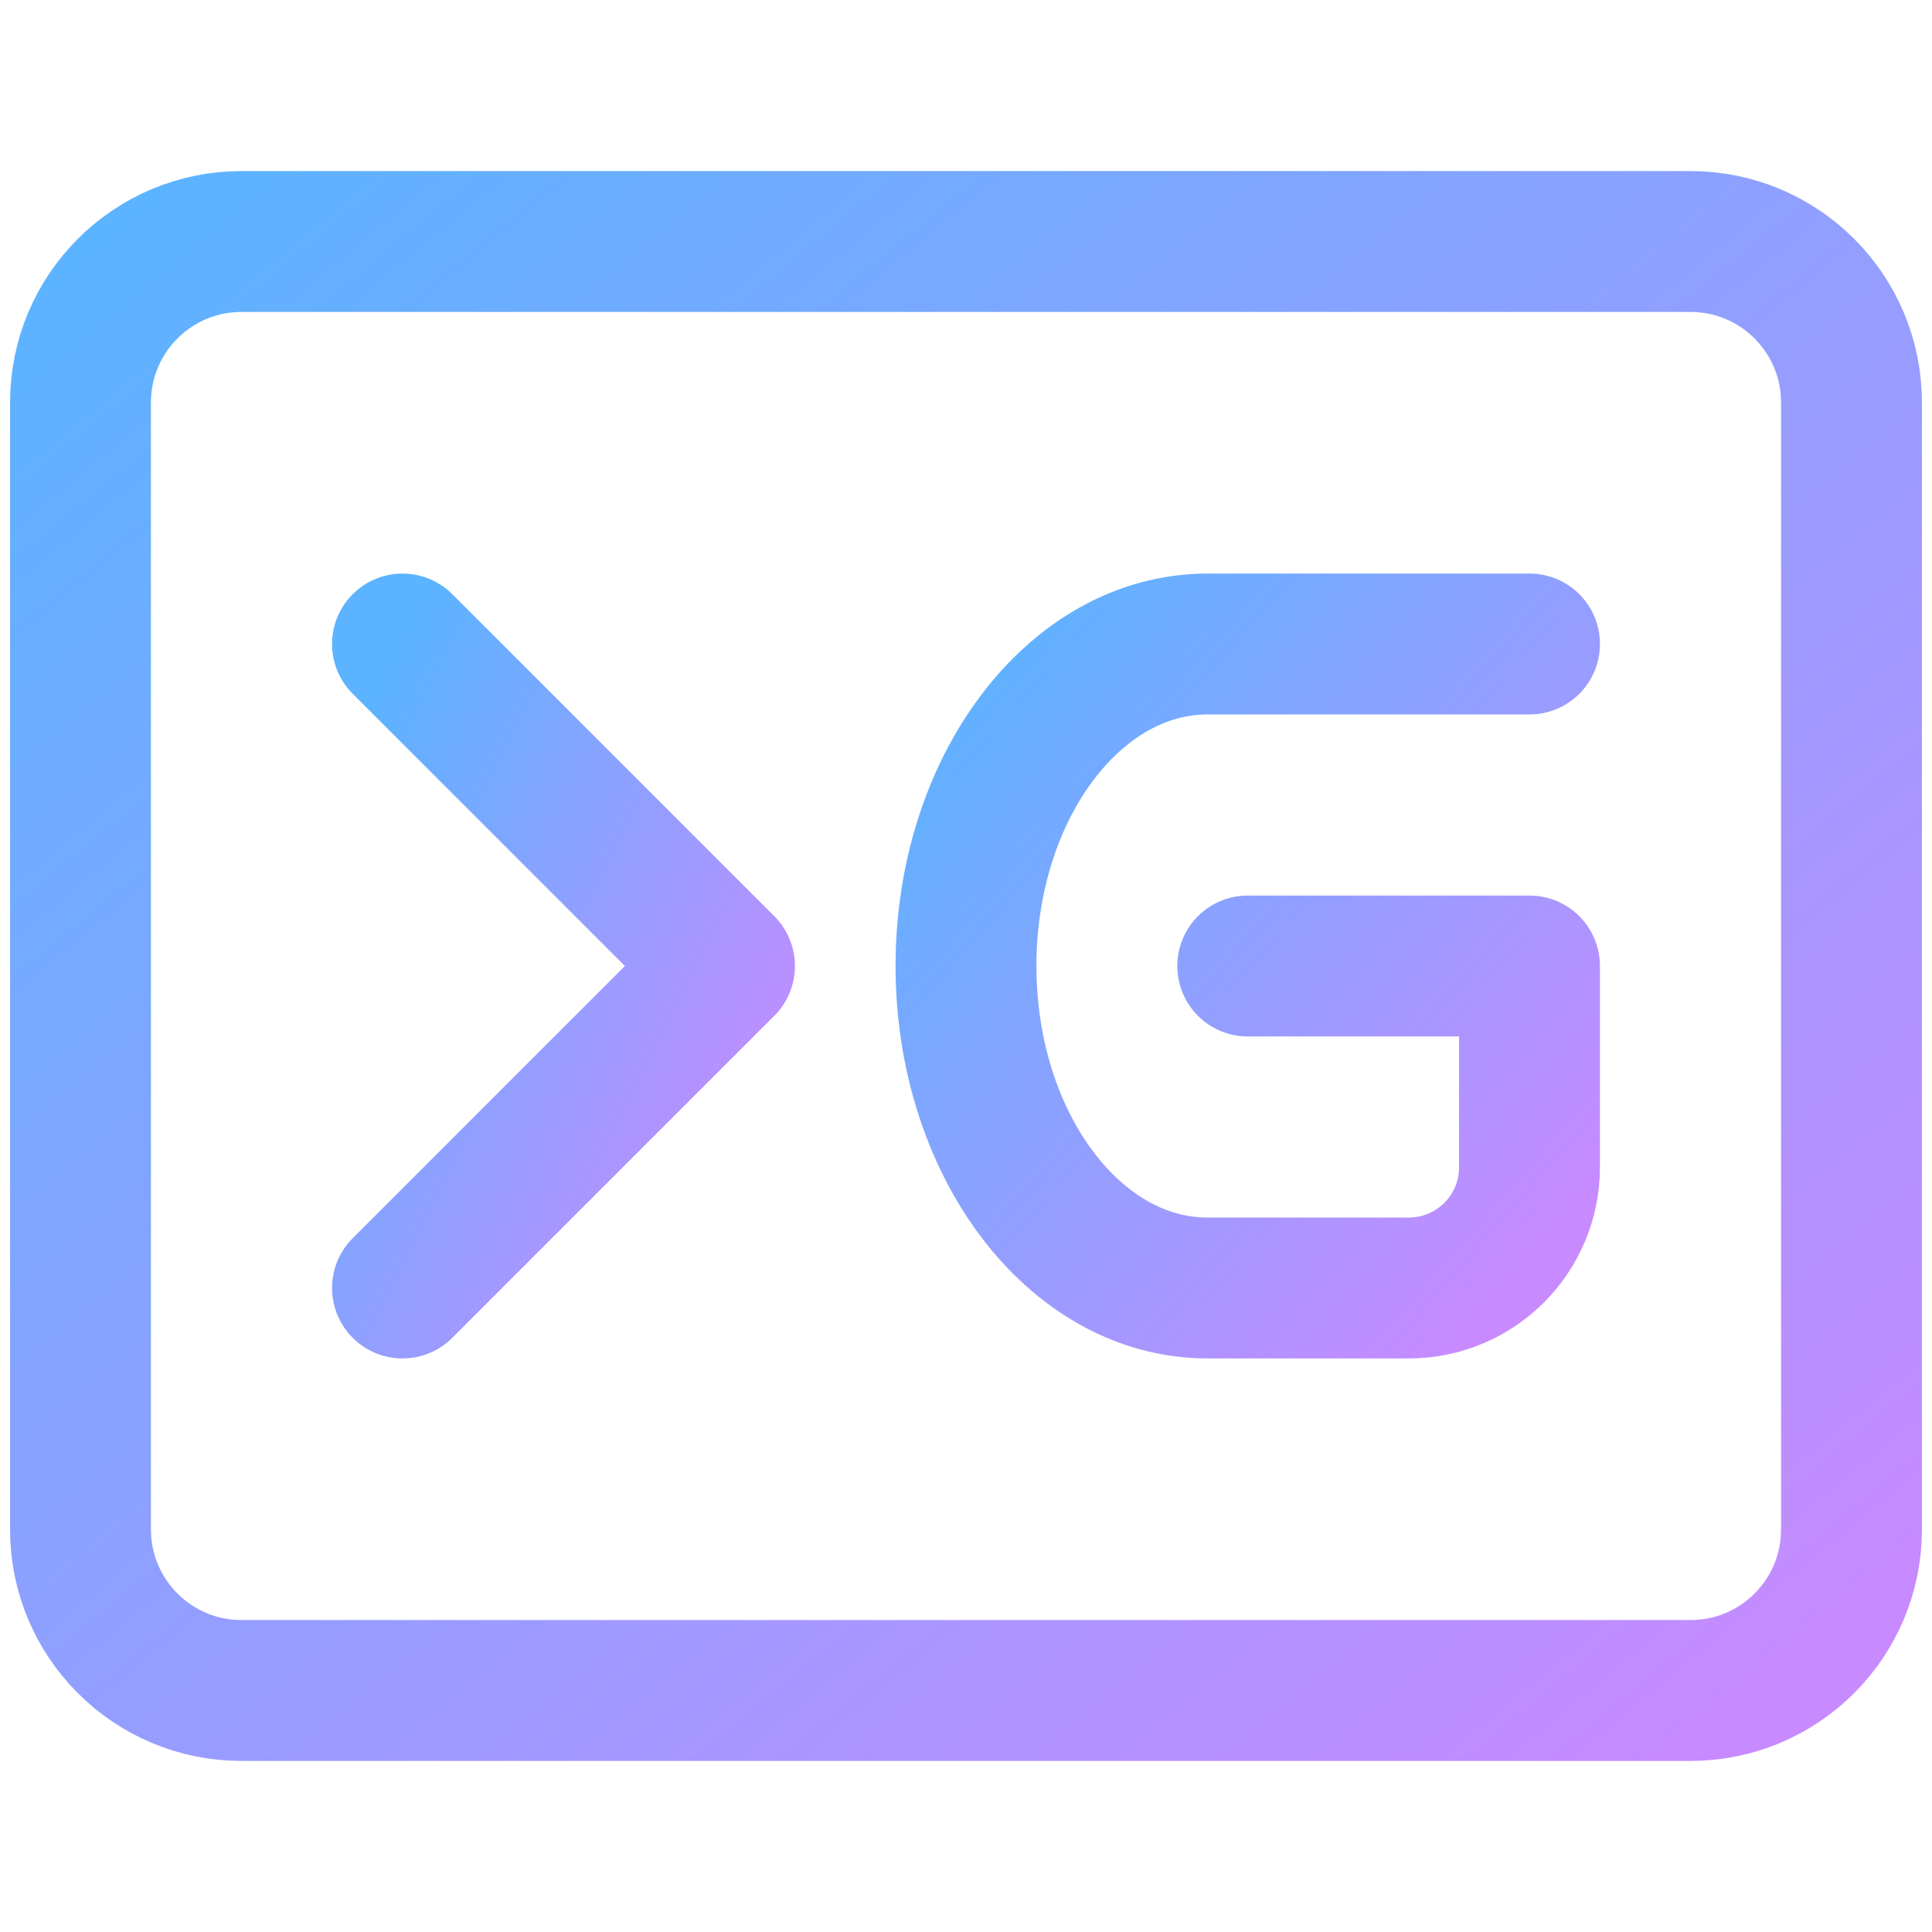
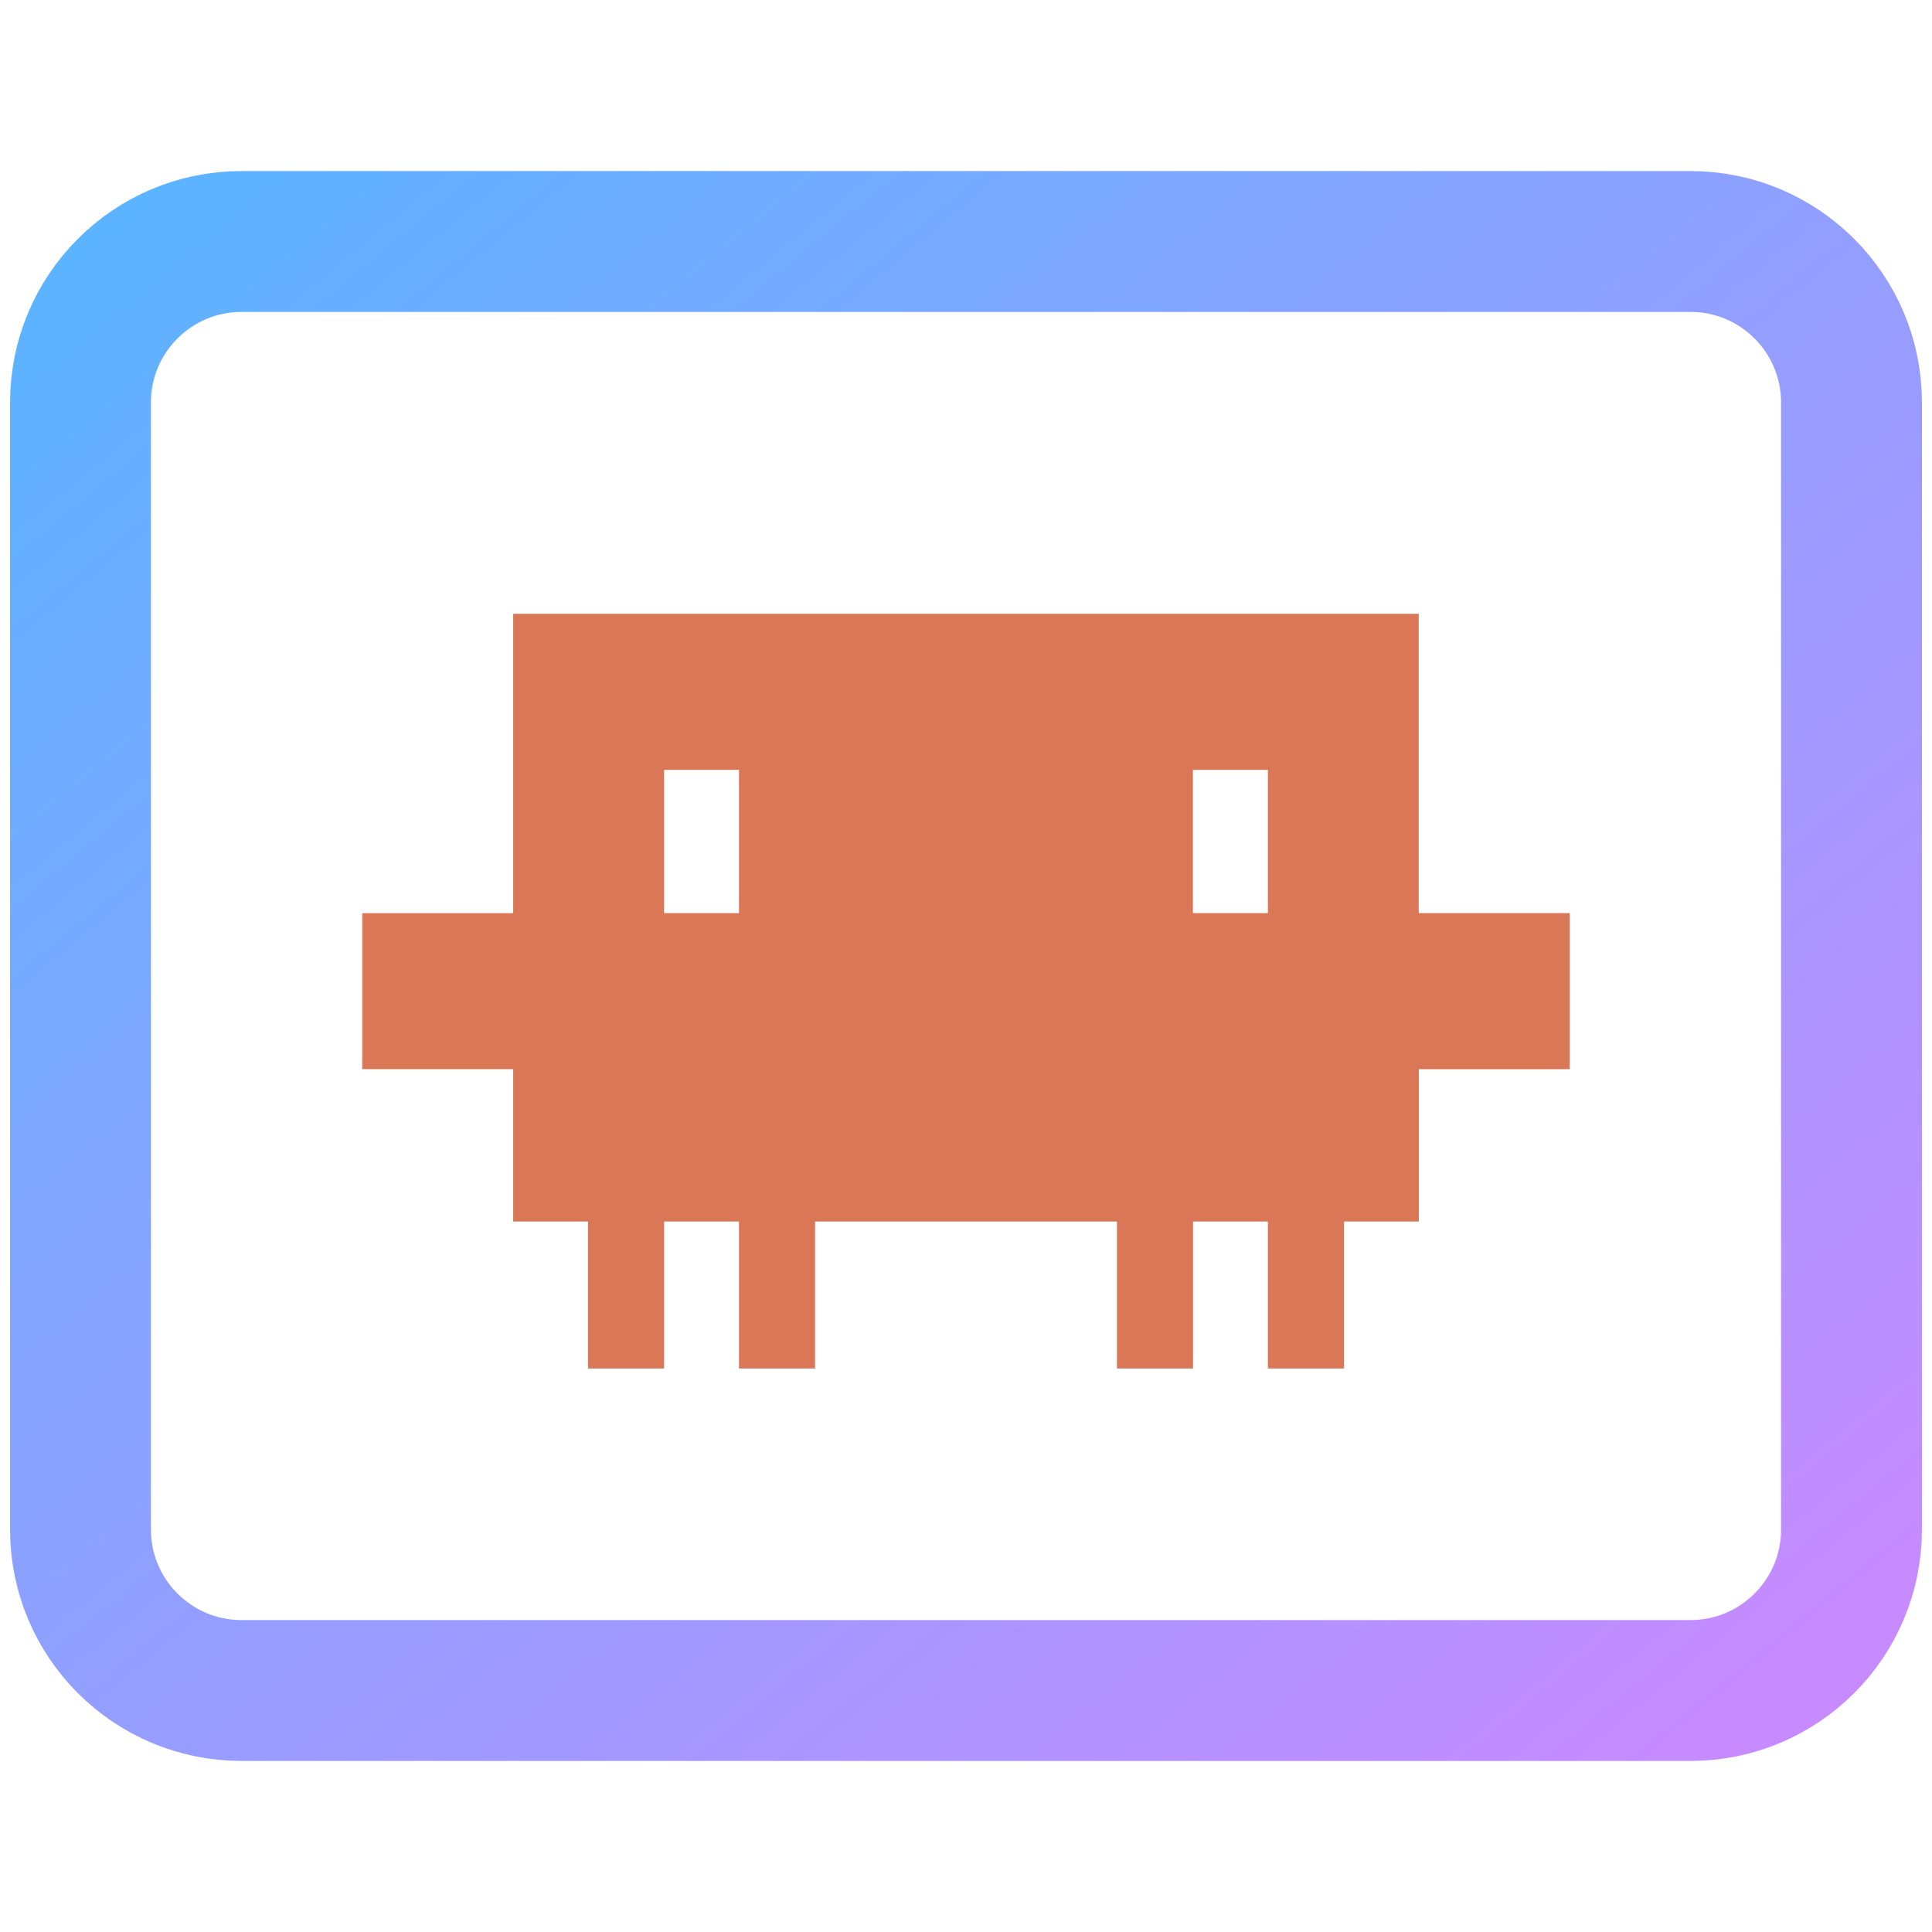
<svg xmlns="http://www.w3.org/2000/svg" viewBox="0 0 48 48">
  <defs>
    <linearGradient id="bluePurpleGrad" x1="0%" y1="0%" x2="100%" y2="100%">
      <stop offset="0%" stop-color="#5CB3FF" />
      <stop offset="100%" stop-color="#C88AFF" />
    </linearGradient>
  </defs>
  <rect x="2" y="6" width="44" height="36" rx="4" ry="4" fill="none" stroke="url(#bluePurpleGrad)" stroke-width="3.5" />
-   <polyline points="10,16 18,24 10,32" fill="none" stroke="url(#bluePurpleGrad)" stroke-width="3.5" stroke-linecap="round" stroke-linejoin="round" />
-   <path d="M 38 16 L 30 16 C 26.686 16 24 19.582 24 24 C 24 28.418 26.686 32 30 32 L 35 32 C 36.657 32 38 30.657 38 29 L 38 24 L 31 24" fill="none" stroke="url(#bluePurpleGrad)" stroke-width="3.5" stroke-linecap="round" stroke-linejoin="round" />
+   <g transform="translate(9,9) scale(1.25)">
+     <path clip-rule="evenodd" d="M20.998 10.949H24v3.102h-3v3.028h-1.487V20H18v-2.921h-1.487V20H15v-2.921H9V20H7.488v-2.921H6V20H4.487v-2.921H3V14.05H0V10.95h3V5h17.998v5.949zM6 10.949h1.488V8.102H6v2.847zm10.51 0H18V8.102h-1.49v2.847z" fill="#D97757" fill-rule="evenodd" />
+   </g>
</svg>
